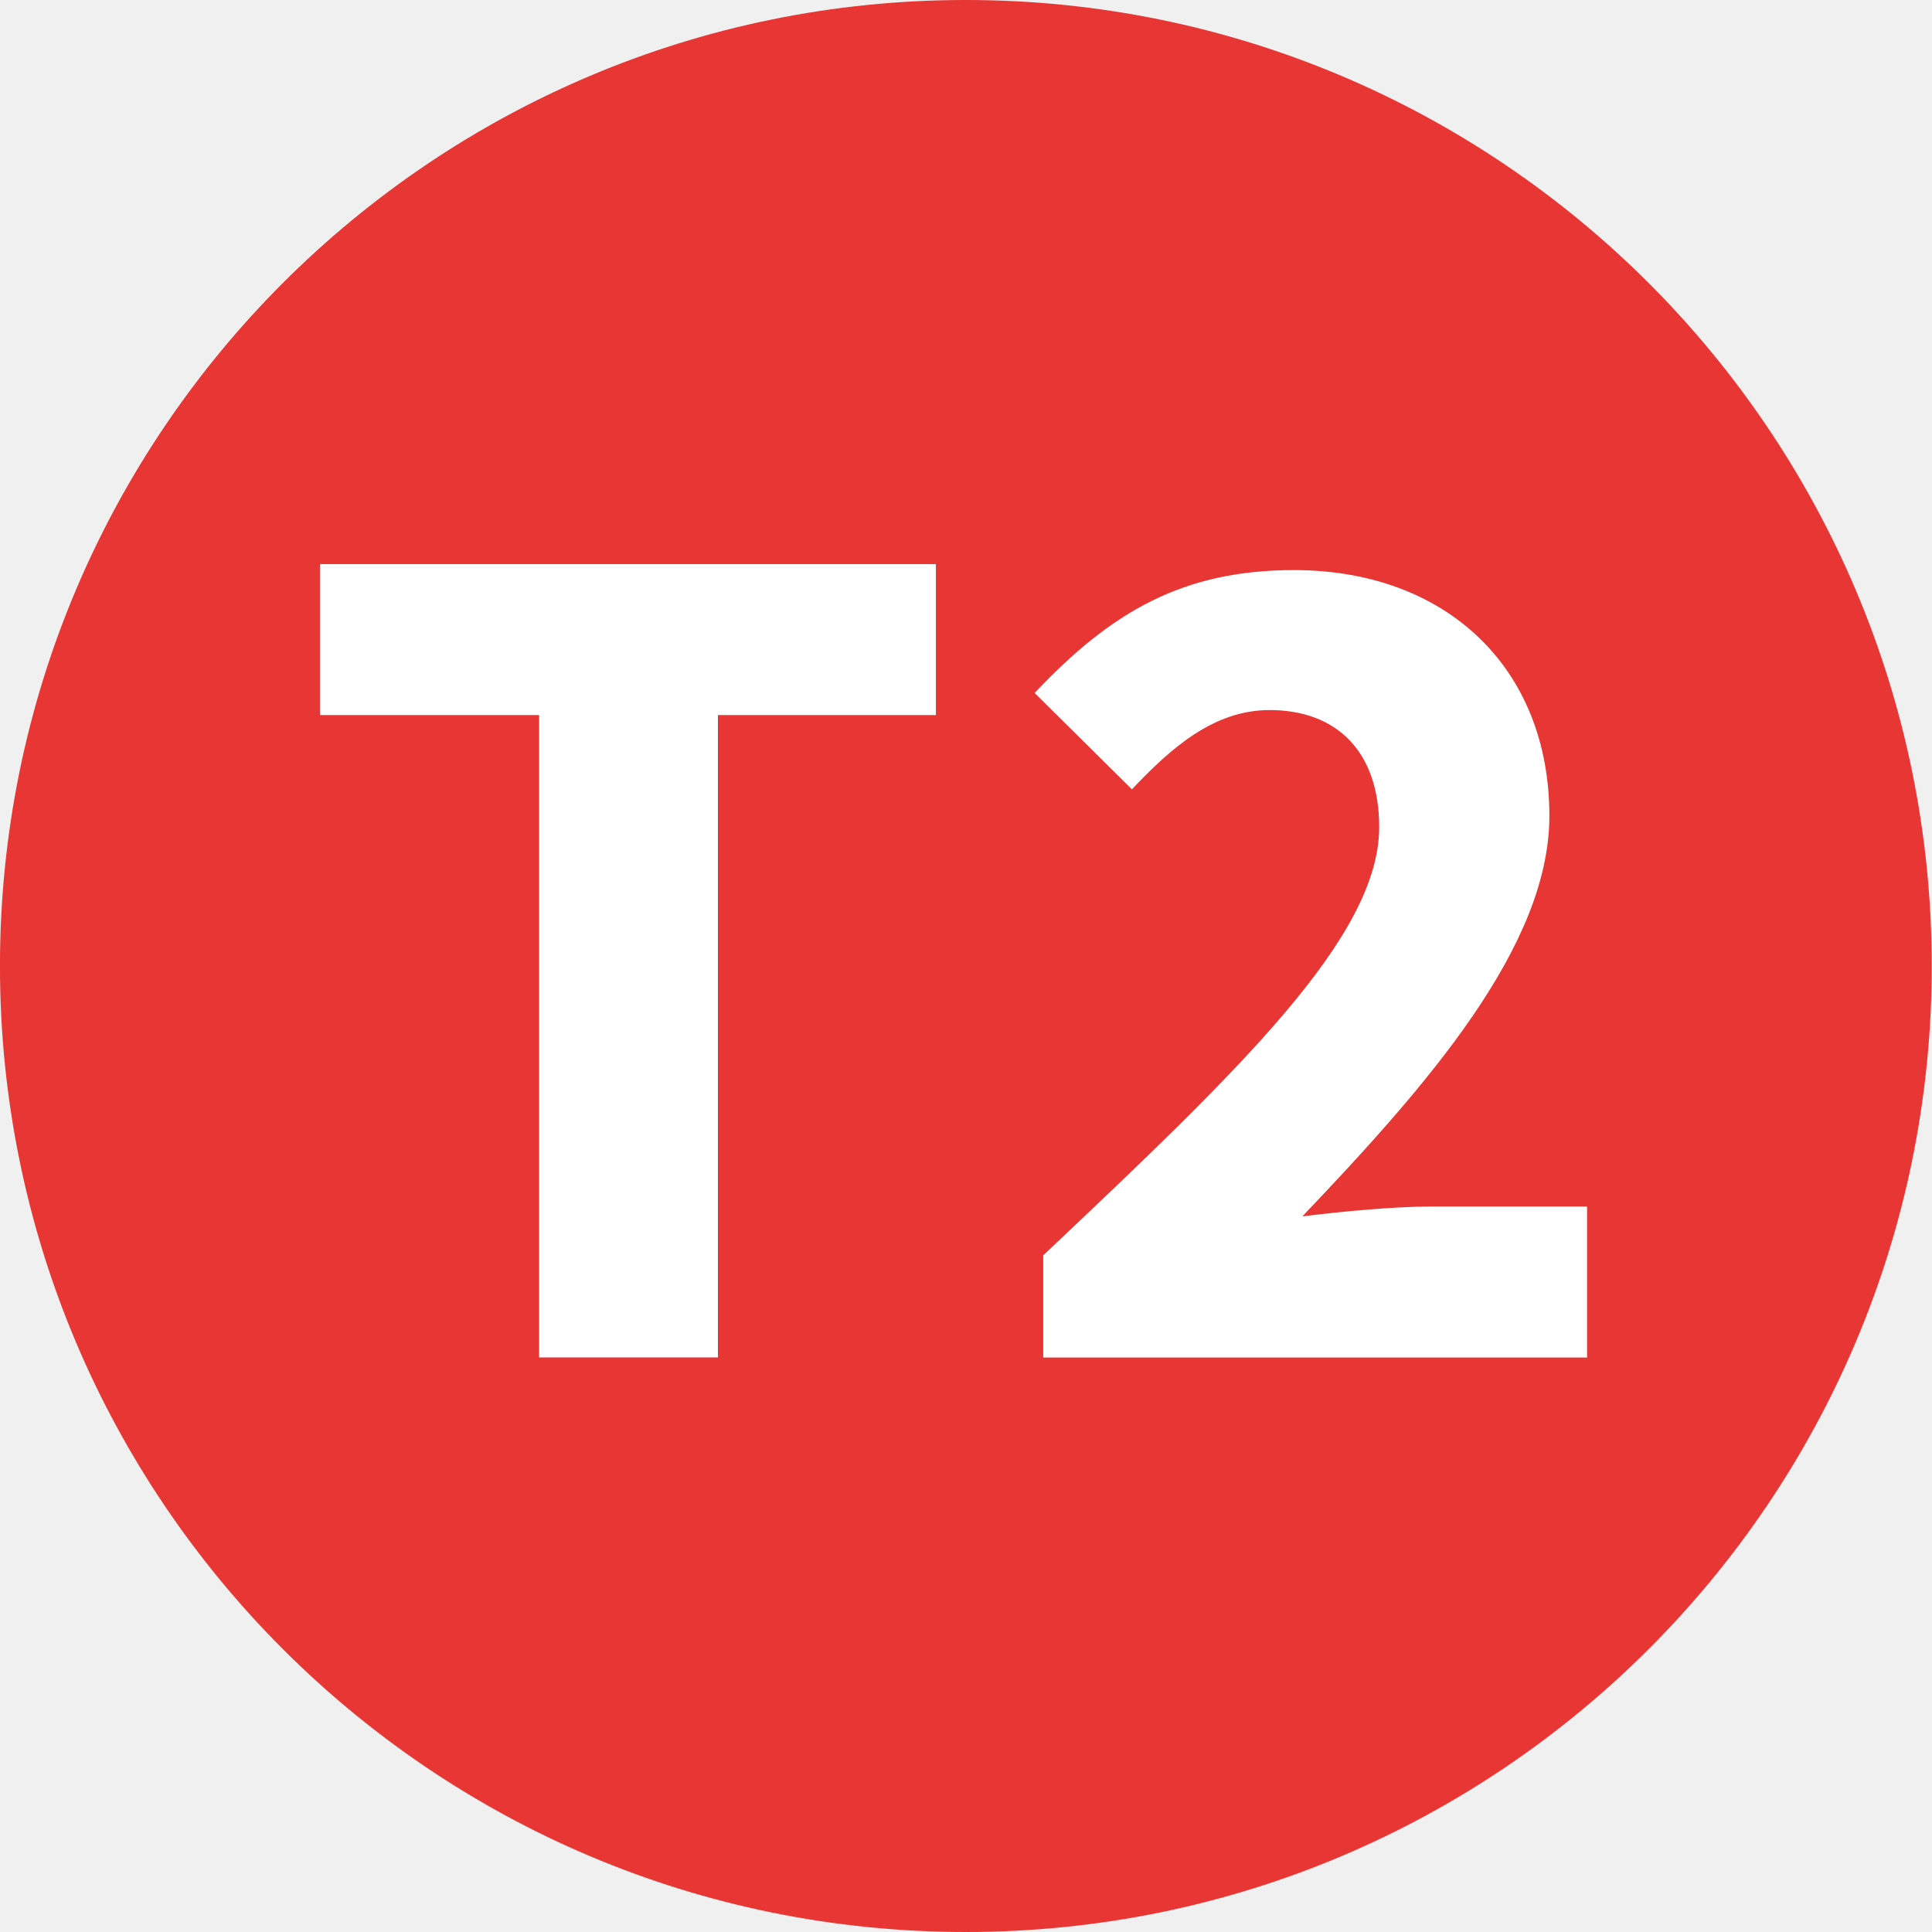
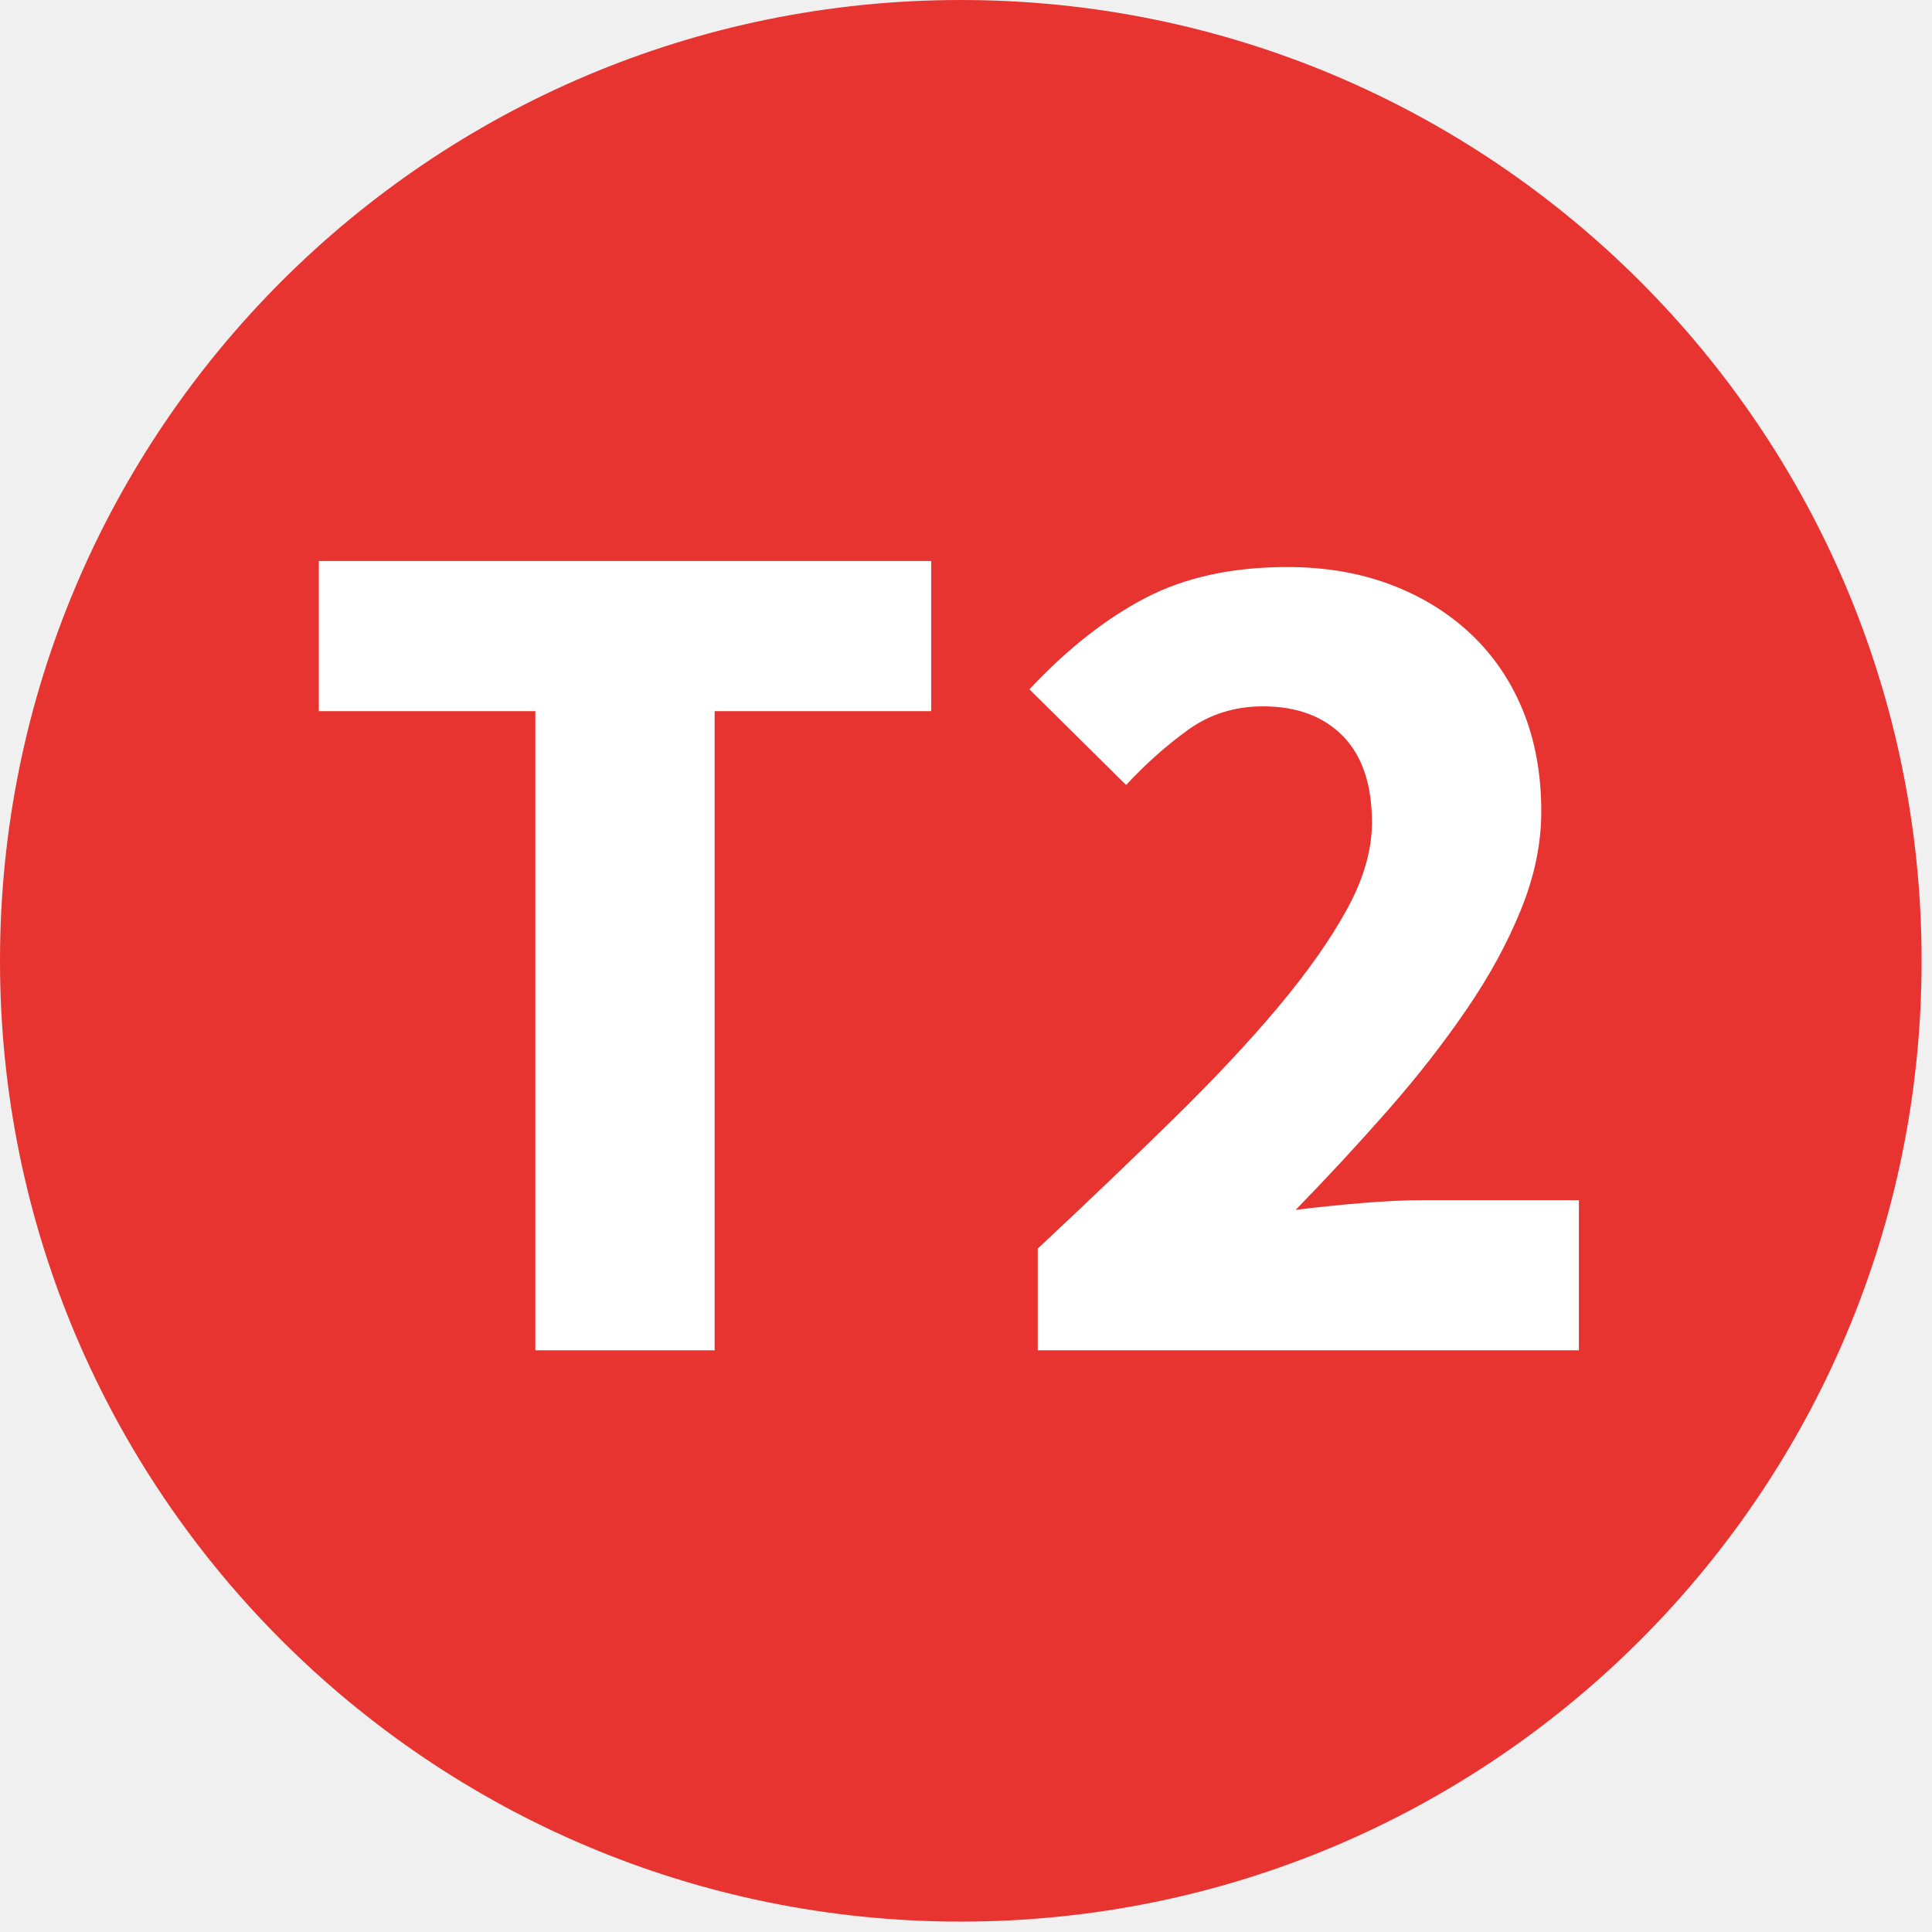
- <svg xmlns="http://www.w3.org/2000/svg" id="Calque_1" data-name="Calque 1" viewBox="0 0 584.89 584.97">
+ <svg xmlns="http://www.w3.org/2000/svg" xmlns:xlink="http://www.w3.org/1999/xlink" viewBox="0 0 170.079 170.079">
  <defs>
-     <style>.cls-1{fill:#e73633;}.cls-2{fill:#fff;}</style>
+     <g>
+       <g id="glyph-0-0">
+         <path d="M 21.734 0 L 21.734 -56.266 L 2.672 -56.266 L 2.672 -69.484 L 56.578 -69.484 L 56.578 -56.266 L 37.516 -56.266 L 37.516 0 Z M 21.734 0 " />
+       </g>
+       <g id="glyph-0-1">
+         <path d="M 3.938 0 L 3.938 -8.953 C 8.27 -13.004 12.227 -16.785 15.812 -20.297 C 19.406 -23.816 22.5 -27.117 25.094 -30.203 C 27.688 -33.297 29.711 -36.176 31.172 -38.844 C 32.629 -41.508 33.359 -44.051 33.359 -46.469 C 33.359 -49.801 32.504 -52.336 30.797 -54.078 C 29.086 -55.816 26.742 -56.688 23.766 -56.688 C 21.273 -56.688 19.07 -55.992 17.156 -54.609 C 15.238 -53.223 13.426 -51.609 11.719 -49.766 L 3.203 -58.188 C 6.535 -61.738 9.941 -64.422 13.422 -66.234 C 16.91 -68.047 21.066 -68.953 25.891 -68.953 C 29.234 -68.953 32.27 -68.438 35 -67.406 C 37.738 -66.375 40.102 -64.914 42.094 -63.031 C 44.082 -61.145 45.609 -58.891 46.672 -56.266 C 47.734 -53.641 48.266 -50.691 48.266 -47.422 C 48.266 -44.578 47.66 -41.68 46.453 -38.734 C 45.254 -35.785 43.641 -32.836 41.609 -29.891 C 39.586 -26.941 37.281 -23.992 34.688 -21.047 C 32.094 -18.098 29.41 -15.203 26.641 -12.359 C 28.348 -12.578 30.25 -12.773 32.344 -12.953 C 34.438 -13.129 36.301 -13.219 37.938 -13.219 L 51.578 -13.219 L 51.578 0 Z M 3.938 0 " />
+       </g>
+     </g>
+     <clipPath id="clip-0">
+       <path clip-rule="nonzero" d="M 0 0 L 169.16 0 L 169.16 169.164 L 0 169.164 Z M 0 0 " />
+     </clipPath>
  </defs>
-   <path class="cls-1" d="M714.9,299.66c0,161.53-131,292.49-292.49,292.49S130,461.19,130,299.66,261,7.18,422.41,7.18s292.49,131,292.49,292.48" transform="translate(-130.01 -7.18)" />
-   <path class="cls-2" d="M445.88,387.27C505.54,330.9,547.6,290.78,547.6,257.59c0-22.89-12.9-35.42-33.19-35.42-16.92,0-29.82,11.48-41.68,24L443.27,217c23.27-24.68,45-37.21,78.53-37.21,46,0,77.33,29.53,77.33,74.42,0,39.46-36.84,81.44-74.8,121.27,11.79-1.5,28-3,39.08-3h47.13v45.72H445.88Z" transform="translate(-130.01 -7.18)" />
-   <polygon class="cls-2" points="96.93 170.8 96.93 216.51 163.23 216.51 163.23 411 217.37 411 217.37 216.51 283.37 216.51 283.37 170.8 96.93 170.8" />
+   <g clip-path="url(#clip-0)">
+     <path fill-rule="nonzero" fill="rgb(90.599%, 20.399%, 19.199%)" fill-opacity="1" d="M 169.164 84.582 C 169.164 131.293 131.293 169.164 84.582 169.164 C 37.867 169.164 0 131.293 0 84.582 C 0 37.867 37.867 0 84.582 0 C 131.293 0 169.164 37.867 169.164 84.582 " />
+   </g>
+   <g fill="rgb(100%, 100%, 100%)" fill-opacity="1">
+     <use xlink:href="#glyph-0-0" x="25.395" y="118.87" />
+   </g>
+   <g fill="rgb(100%, 100%, 100%)" fill-opacity="1">
+     <use xlink:href="#glyph-0-1" x="87.417" y="118.87" />
+   </g>
</svg>
